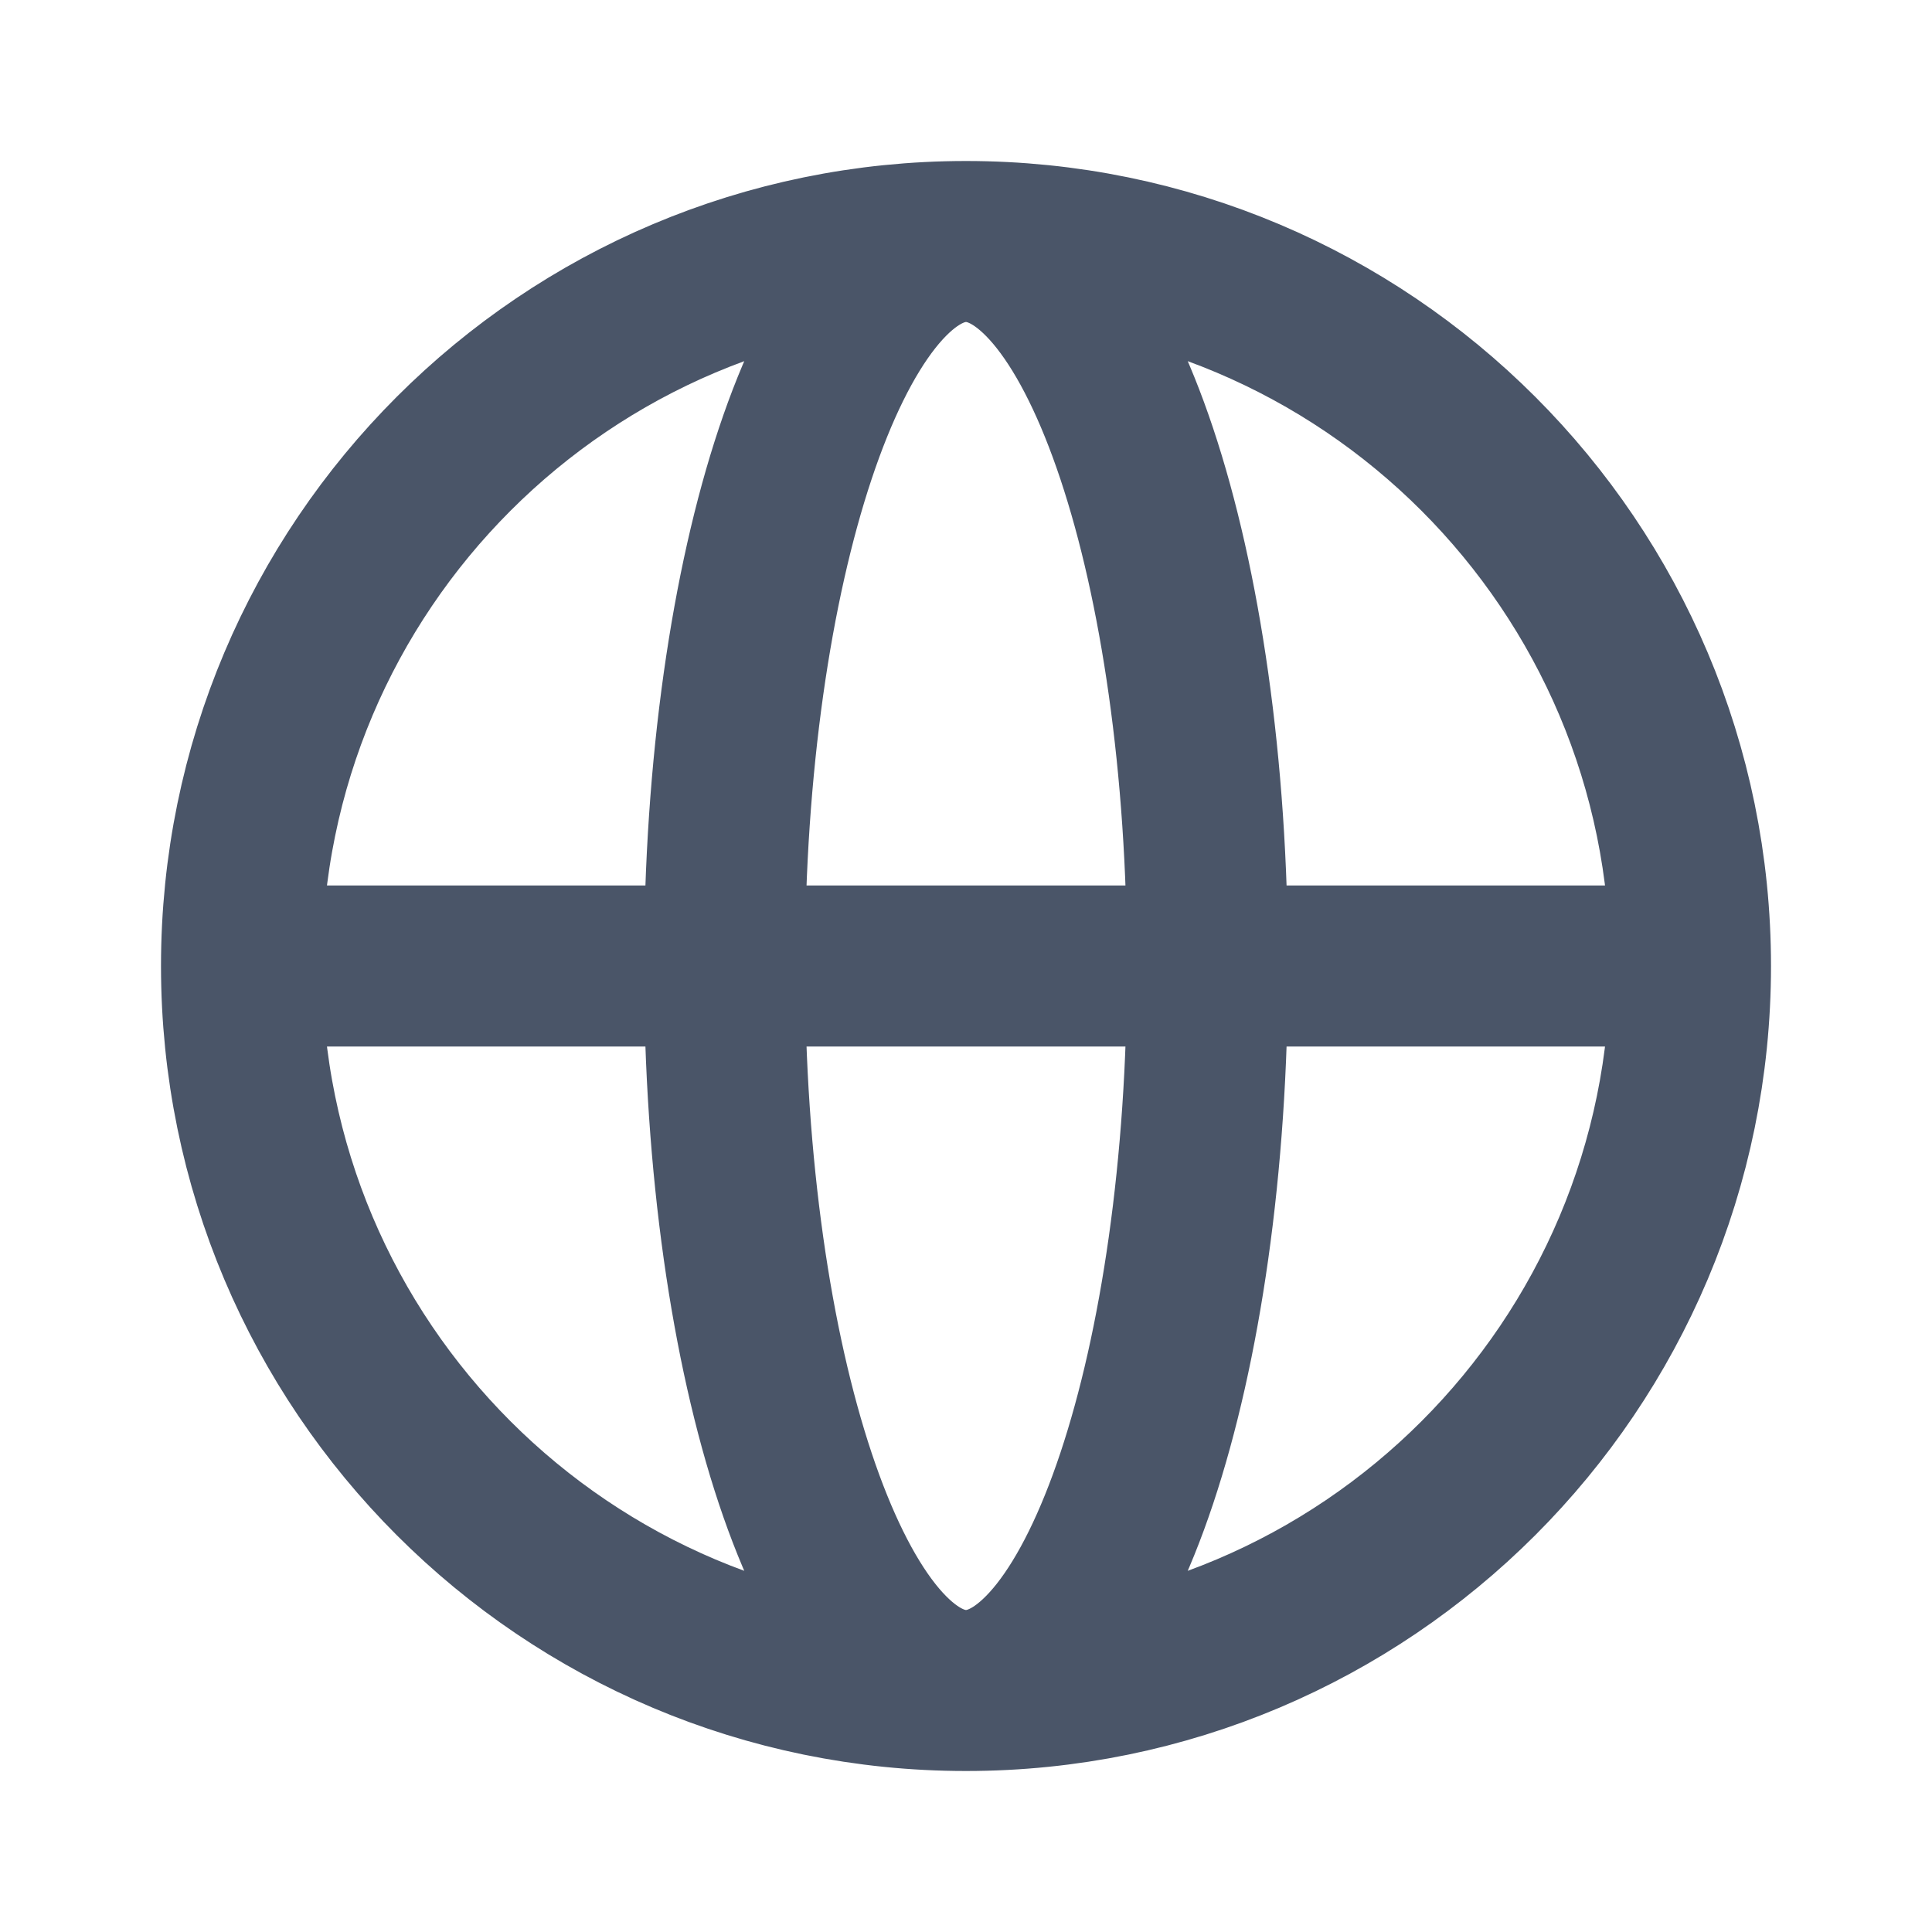
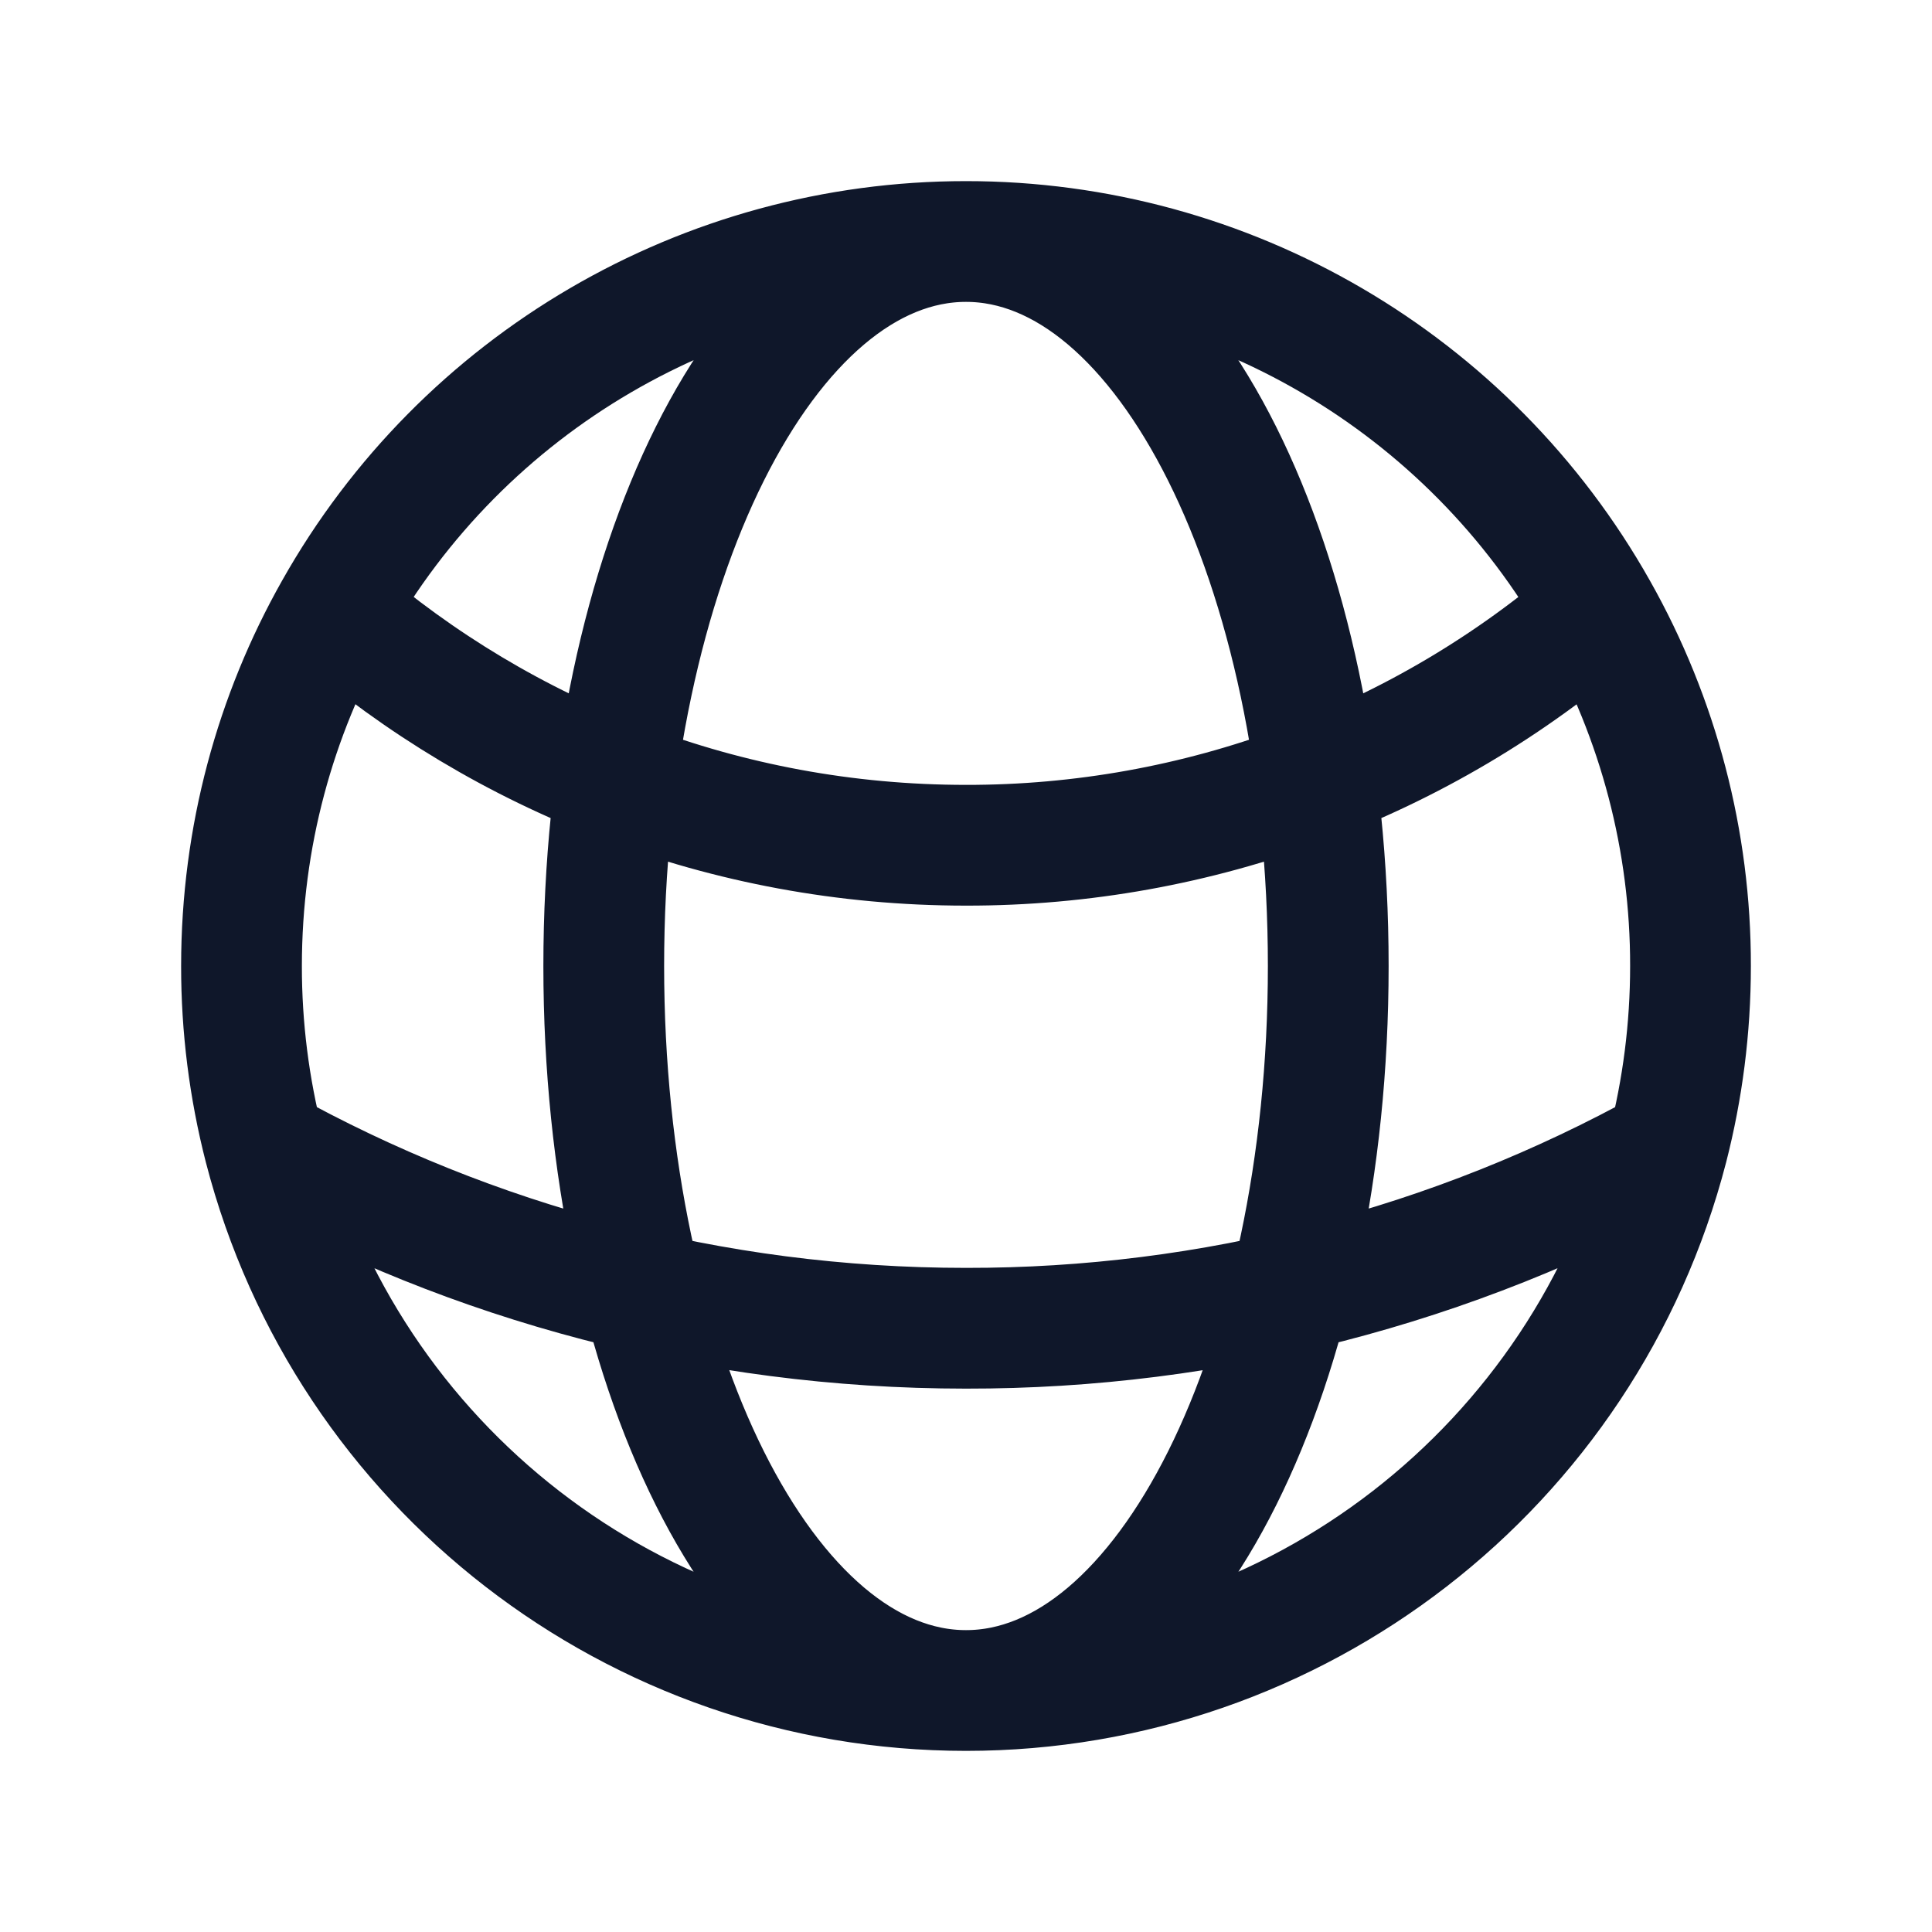
<svg xmlns="http://www.w3.org/2000/svg" fill="none" viewBox="0 0 24 24" width="20" height="20">
-   <path d="M21 12a9 9 0 01-9 9m9-9a9 9 0 00-9-9m9 9H3m9 9a9 9 0 01-9-9m9 9c1.657 0 3-4.03 3-9s-1.343-9-3-9m0 18c-1.657 0-3-4.03-3-9s1.343-9 3-9m-9 9a9 9 0 019-9" stroke="#4A5568" stroke-width="2" stroke-linecap="round" stroke-linejoin="round" />
+   <path d="M12 21a9.004 9.004 0 008.716-6.747M12 21a9.004 9.004 0 01-8.716-6.747M12 21c2.485 0 4.5-4.03 4.5-9S14.485 3 12 3m0 18c-2.485 0-4.5-4.03-4.5-9S9.515 3 12 3m0 0a8.997 8.997 0 017.843 4.582M12 3a8.997 8.997 0 00-7.843 4.582m15.686 0A11.953 11.953 0 0112 10.5c-2.998 0-5.74-1.1-7.843-2.918m15.686 0A8.959 8.959 0 0121 12c0 .778-.099 1.533-.284 2.253m0 0A17.919 17.919 0 0112 16.5c-3.162 0-6.133-.815-8.716-2.247m0 0A9.015 9.015 0 013 12c0-1.605.42-3.113 1.157-4.418" stroke="#0F172A" stroke-width="1.5" stroke-linecap="round" stroke-linejoin="round" />
</svg>
